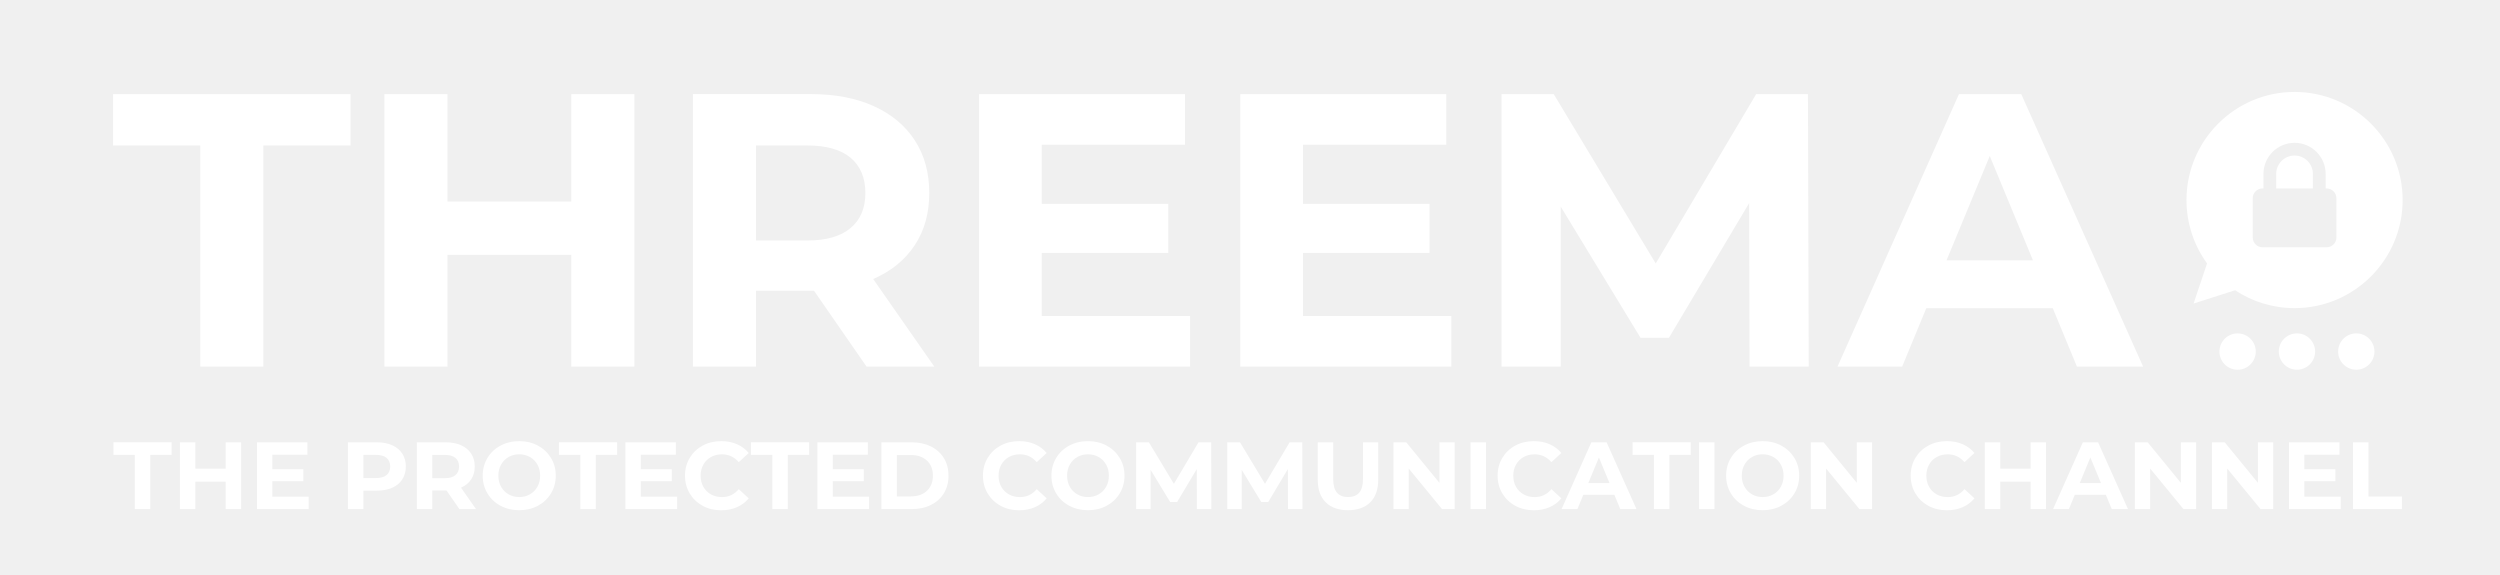
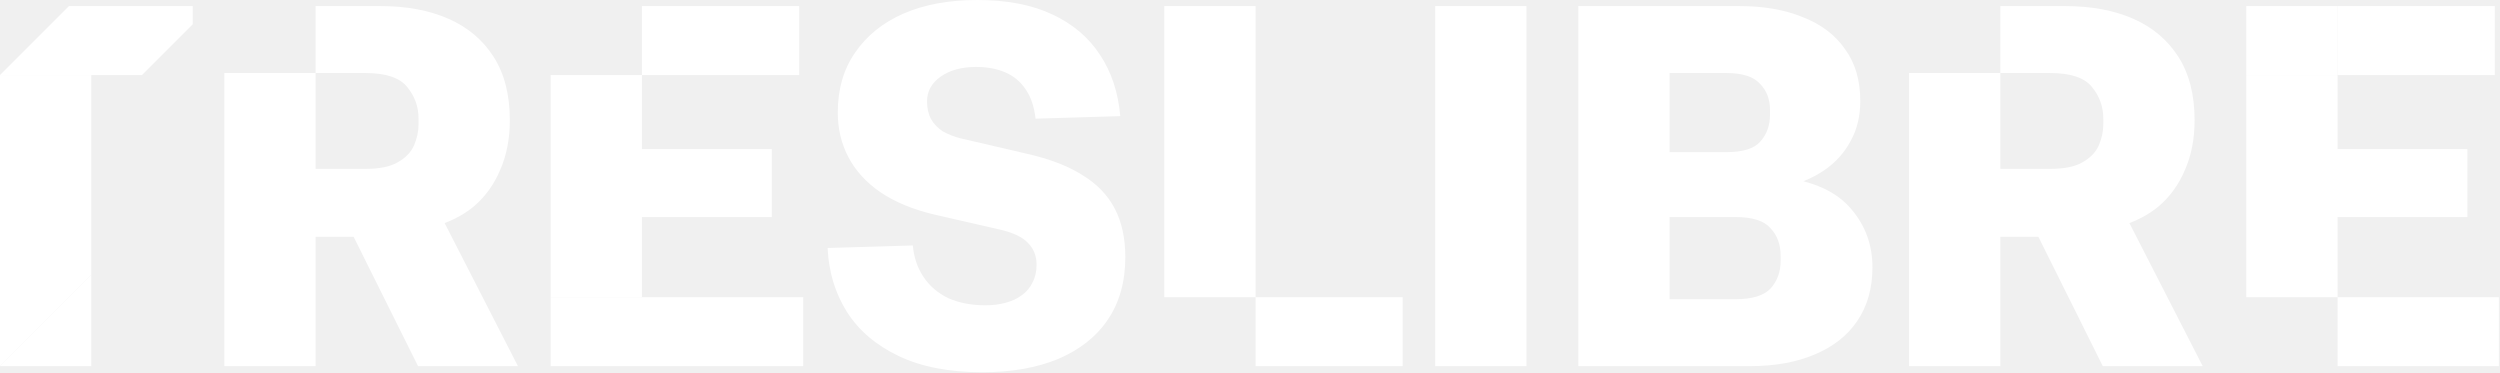
- <svg xmlns="http://www.w3.org/2000/svg" id="Layer_1" version="1.1" viewBox="0 0 807.85 185.65">
-   <defs>
-     <style>
-     .st0 { fill: none; }
-     .st1 { fill-rule: evenodd; }
-     .st1, .st2, .st3 { fill: #ffffff; }
-     .st4 { isolation: isolate; }
-     .st5 { clip-path: url(#clippath-1); }
-     .st6 { clip-path: url(#clippath); }
-   </style>
-     <clipPath id="clippath">
-       <rect class="st0" x="36.53" y="29.71" width="739.86" height="89.77" />
-     </clipPath>
-     <clipPath id="clippath-1">
-       <rect class="st0" x="36.53" y="29.65" width="739.86" height="89.83" />
-     </clipPath>
-   </defs>
-   <g class="st6">
-     <g class="st5">
-       <path class="st1" d="m728.93 113.61c0 3.24-2.63 5.87-5.87 5.87s-5.87-2.63-5.87-5.87 2.63-5.87 5.87-5.87 5.87 2.63 5.87 5.87" />
-       <polygon class="st2" points="64.72 47.01 36.53 47.01 36.53 30.41 113.28 30.41 113.28 47.01 85.1 47.01 85.1 118.47 64.72 118.47" />
-       <polygon class="st2" points="204.99 30.41 204.99 118.47 184.61 118.47 184.61 82.36 144.6 82.36 144.6 118.47 124.22 118.47 124.22 30.41 144.6 30.41 144.6 65.13 184.61 65.13 184.61 30.41" />
-       <path class="st2" d="m280.02 118.47-16.99-24.53h-18.74v24.53h-20.38v-88.07h38.12c7.8 0 14.57 1.3 20.32 3.9 5.74 2.6 10.17 6.29 13.27 11.07s4.66 10.44 4.66 16.99-1.57 12.18-4.72 16.92-7.61 8.37-13.4 10.88l19.75 28.31h-21.89zm-5.16-67.5c-3.19-2.64-7.84-3.96-13.96-3.96h-16.61v30.7h16.61c6.12 0 10.77-1.34 13.96-4.02s4.78-6.46 4.78-11.32-1.6-8.74-4.78-11.39" />
-       <polygon class="st2" points="384.56 102.12 384.56 118.47 316.38 118.47 316.38 30.41 382.93 30.41 382.93 46.76 336.63 46.76 336.63 65.88 377.52 65.88 377.52 81.73 336.63 81.73 336.63 102.12" />
-       <polygon class="st2" points="468.98 102.12 468.98 118.47 400.79 118.47 400.79 30.41 467.34 30.41 467.34 46.76 421.05 46.76 421.05 65.88 461.93 65.88 461.93 81.73 421.05 81.73 421.05 102.12" />
-       <polygon class="st2" points="565.35 118.47 565.22 65.63 539.3 109.16 530.12 109.16 504.33 66.76 504.33 118.47 485.21 118.47 485.21 30.41 502.07 30.41 535.03 85.13 567.49 30.41 584.22 30.41 584.47 118.47" />
-       <path class="st2" d="m663.35 99.6h-40.89l-7.8 18.87h-20.89l39.25-88.06h20.13l39.38 88.06h-21.39l-7.8-18.87h0.01zm-6.42-15.47-13.96-33.72-13.97 33.72h27.93z" />
-       <path class="st2" d="m742.24 107.73c-3.24 0-5.87 2.63-5.87 5.87s2.63 5.87 5.87 5.87 5.87-2.63 5.87-5.87-2.63-5.87-5.87-5.87" />
-       <path class="st2" d="m761.41 107.73c-3.24 0-5.87 2.63-5.87 5.87s2.63 5.87 5.87 5.87 5.87-2.63 5.87-5.87-2.63-5.87-5.87-5.87" />
-       <path class="st2" d="M776.39,64.64c0-19.26-15.67-34.93-34.93-34.93s-34.92,15.67-34.92,34.93c0,7.65,2.47,14.72,6.65,20.48l-4.36,12.97,13.42-4.3c5.52,3.65,12.12,5.78,19.21,5.78,19.26,0,34.93-15.67,34.93-34.93M727.94,76.74v-12.68c0-1.75,1.42-3.17,3.17-3.17h.31v-4.7c0-5.54,4.51-10.04,10.05-10.04s10.04,4.51,10.04,10.04v4.7h.31c1.75,0,3.17,1.42,3.17,3.17v12.68c0,1.75-1.42,3.17-3.17,3.17h-20.7c-1.75,0-3.17-1.42-3.17-3.17" />
-       <path class="st2" d="m741.46 50.26c-3.27 0-5.93 2.66-5.93 5.93v4.7h11.86v-4.7c0-3.27-2.66-5.93-5.93-5.93" />
-     </g>
-   </g>
-   <g class="st4">
-     <path class="st3" d="m43.56 146.99h-6.9v-4.07h18.8v4.07h-6.9v17.51h-4.99v-17.51z" />
-     <path class="st3" d="m77.92 142.93v21.57h-4.99v-8.85h-9.8v8.85h-4.99v-21.57h4.99v8.51h9.8v-8.51h4.99z" />
-     <path class="st3" d="m99.74 160.49v4.01h-16.7v-21.57h16.3v4.01h-11.34v4.68h10.02v3.88h-10.02v4.99h11.74z" />
-     <path class="st3" d="M126.75,143.88c1.41.64,2.49,1.54,3.25,2.71.76,1.17,1.14,2.56,1.14,4.16s-.38,2.96-1.14,4.15c-.76,1.18-1.84,2.09-3.25,2.71-1.41.63-3.07.94-4.98.94h-4.35v5.95h-4.99v-21.57h9.34c1.91,0,3.57.32,4.98.96ZM124.92,153.51c.78-.65,1.17-1.57,1.17-2.76s-.39-2.14-1.17-2.79-1.92-.97-3.42-.97h-4.07v7.49h4.07c1.5,0,2.64-.32,3.42-.97Z" />
-     <path class="st3" d="m148.44 164.5-4.16-6.01h-4.59v6.01h-4.99v-21.57h9.34c1.91 0 3.57 0.32 4.98 0.96s2.49 1.54 3.25 2.71 1.14 2.56 1.14 4.16-0.39 2.99-1.16 4.15-1.86 2.05-3.28 2.67l4.84 6.93h-5.36zm-1.27-16.53c-0.78-0.65-1.92-0.97-3.42-0.97h-4.07v7.52h4.07c1.5 0 2.64-0.33 3.42-0.99s1.17-1.58 1.17-2.77-0.39-2.14-1.17-2.79z" />
-     <path class="st3" d="m161.73 163.42c-1.8-0.96-3.21-2.3-4.22-3.99-1.02-1.69-1.53-3.6-1.53-5.72s0.51-4.02 1.53-5.72 2.42-3.03 4.22-3.99 3.82-1.45 6.06-1.45 4.25 0.48 6.04 1.45 3.19 2.3 4.22 3.99c1.03 1.7 1.54 3.6 1.54 5.72s-0.51 4.02-1.54 5.72-2.43 3.03-4.22 3.99c-1.79 0.97-3.8 1.45-6.04 1.45s-4.26-0.48-6.06-1.45zm9.51-3.68c1.03-0.59 1.83-1.4 2.42-2.45s0.88-2.24 0.88-3.58-0.29-2.53-0.88-3.58-1.39-1.86-2.42-2.45c-1.03-0.58-2.18-0.88-3.45-0.88s-2.42 0.29-3.45 0.88-1.83 1.4-2.42 2.45-0.88 2.24-0.88 3.58 0.29 2.53 0.88 3.58 1.39 1.86 2.42 2.45 2.18 0.88 3.45 0.88 2.42-0.29 3.45-0.88z" />
-     <path class="st3" d="m187.52 146.99h-6.9v-4.07h18.8v4.07h-6.9v17.51h-4.99v-17.51z" />
-     <path class="st3" d="m218.8 160.49v4.01h-16.7v-21.57h16.3v4.01h-11.34v4.68h10.02v3.88h-10.02v4.99h11.74z" />
-     <path class="st3" d="M227.07,163.44c-1.78-.96-3.17-2.28-4.19-3.98s-1.53-3.61-1.53-5.75.51-4.05,1.53-5.75,2.41-3.02,4.19-3.98,3.78-1.43,5.99-1.43c1.87,0,3.56.33,5.07.99,1.51.66,2.78,1.6,3.81,2.84l-3.21,2.96c-1.46-1.68-3.27-2.53-5.42-2.53-1.34,0-2.53.29-3.58.88-1.05.59-1.86,1.4-2.45,2.45s-.88,2.24-.88,3.58.29,2.53.88,3.58,1.4,1.86,2.45,2.45,2.24.88,3.58.88c2.16,0,3.97-.85,5.42-2.56l3.21,2.96c-1.03,1.25-2.3,2.21-3.82,2.87-1.52.66-3.22.99-5.09.99-2.2,0-4.19-.48-5.96-1.43Z" />
-     <path class="st3" d="m249.56 146.99h-6.9v-4.07h18.8v4.07h-6.9v17.51h-4.99v-17.51z" />
-     <path class="st3" d="m280.84 160.49v4.01h-16.7v-21.57h16.3v4.01h-11.34v4.68h10.02v3.88h-10.02v4.99h11.74z" />
-     <path class="st3" d="M284.81,142.93h9.8c2.34,0,4.41.45,6.21,1.34s3.19,2.15,4.19,3.78c1,1.62,1.49,3.51,1.49,5.67s-.5,4.05-1.49,5.67c-1,1.62-2.39,2.88-4.19,3.78s-3.87,1.34-6.21,1.34h-9.8v-21.57ZM294.37,160.4c2.16,0,3.88-.6,5.16-1.8s1.93-2.83,1.93-4.88-.64-3.68-1.93-4.88-3-1.8-5.16-1.8h-4.56v13.38h4.56Z" />
-     <path class="st3" d="M323.35,163.44c-1.78-.96-3.17-2.28-4.19-3.98s-1.53-3.61-1.53-5.75.51-4.05,1.53-5.75,2.41-3.02,4.19-3.98,3.78-1.43,5.99-1.43c1.87,0,3.56.33,5.07.99,1.51.66,2.78,1.6,3.81,2.84l-3.21,2.96c-1.46-1.68-3.27-2.53-5.42-2.53-1.34,0-2.53.29-3.58.88-1.05.59-1.86,1.4-2.45,2.45s-.88,2.24-.88,3.58.29,2.53.88,3.58,1.4,1.86,2.45,2.45,2.24.88,3.58.88c2.16,0,3.97-.85,5.42-2.56l3.21,2.96c-1.03,1.25-2.3,2.21-3.82,2.87-1.52.66-3.22.99-5.09.99-2.2,0-4.19-.48-5.96-1.43Z" />
-     <path class="st3" d="m345.51 163.42c-1.8-0.96-3.21-2.3-4.22-3.99-1.02-1.69-1.53-3.6-1.53-5.72s0.51-4.02 1.53-5.72 2.42-3.03 4.22-3.99 3.82-1.45 6.06-1.45 4.25 0.48 6.04 1.45 3.19 2.3 4.22 3.99c1.03 1.7 1.54 3.6 1.54 5.72s-0.51 4.02-1.54 5.72-2.43 3.03-4.22 3.99c-1.79 0.97-3.8 1.45-6.04 1.45s-4.26-0.48-6.06-1.45zm9.51-3.68c1.03-0.59 1.83-1.4 2.42-2.45s0.88-2.24 0.88-3.58-0.29-2.53-0.88-3.58-1.39-1.86-2.42-2.45c-1.03-0.58-2.18-0.88-3.45-0.88s-2.42 0.29-3.45 0.88-1.83 1.4-2.42 2.45-0.88 2.24-0.88 3.58 0.29 2.53 0.88 3.58 1.39 1.86 2.42 2.45 2.18 0.88 3.45 0.88 2.42-0.29 3.45-0.88z" />
-     <path class="st3" d="M386.76,164.5l-.03-12.94-6.35,10.66h-2.25l-6.32-10.39v12.67h-4.68v-21.57h4.13l8.07,13.41,7.95-13.41h4.1l.06,21.57h-4.68Z" />
-     <path class="st3" d="M416.2,164.5l-.03-12.94-6.35,10.66h-2.25l-6.32-10.39v12.67h-4.68v-21.57h4.13l8.07,13.41,7.95-13.41h4.1l.06,21.57h-4.68Z" />
-     <path class="st3" d="M428.39,162.31c-1.72-1.71-2.57-4.14-2.57-7.3v-12.08h4.99v11.9c0,3.86,1.6,5.79,4.81,5.79,1.56,0,2.75-.47,3.58-1.4.82-.94,1.23-2.4,1.23-4.39v-11.9h4.93v12.08c0,3.16-.86,5.6-2.57,7.3-1.72,1.71-4.11,2.56-7.2,2.56s-5.48-.85-7.2-2.56Z" />
-     <path class="st3" d="m470.07 142.93v21.57h-4.1l-10.76-13.1v13.1h-4.93v-21.57h4.13l10.73 13.1v-13.1h4.93z" />
-     <path class="st3" d="m475.19 142.93h4.99v21.57h-4.99v-21.57z" />
-     <path class="st3" d="m489.66 163.44c-1.78-0.96-3.17-2.28-4.19-3.98s-1.53-3.61-1.53-5.75 0.51-4.05 1.53-5.75 2.41-3.02 4.19-3.98 3.78-1.43 6-1.43c1.87 0 3.56 0.33 5.07 0.99s2.78 1.6 3.81 2.84l-3.21 2.96c-1.46-1.68-3.27-2.53-5.42-2.53-1.34 0-2.53 0.29-3.58 0.88s-1.86 1.4-2.45 2.45-0.88 2.24-0.88 3.58 0.29 2.53 0.88 3.58 1.4 1.86 2.45 2.45 2.24 0.88 3.58 0.88c2.16 0 3.96-0.85 5.42-2.56l3.21 2.96c-1.03 1.25-2.3 2.21-3.82 2.87s-3.22 0.99-5.08 0.99c-2.2 0-4.19-0.48-5.96-1.43z" />
-     <path class="st3" d="m521.66 159.88h-10.02l-1.91 4.62h-5.12l9.62-21.57h4.93l9.65 21.57h-5.24l-1.91-4.62zm-1.57-3.79-3.42-8.26-3.42 8.26h6.84z" />
-     <path class="st3" d="m534.45 146.99h-6.9v-4.07h18.8v4.07h-6.9v17.51h-4.99v-17.51z" />
-     <path class="st3" d="m549.03 142.93h4.99v21.57h-4.99v-21.57z" />
-     <path class="st3" d="m563.53 163.42c-1.8-0.96-3.21-2.3-4.22-3.99-1.02-1.69-1.53-3.6-1.53-5.72s0.51-4.02 1.53-5.72 2.42-3.03 4.22-3.99c1.8-0.97 3.82-1.45 6.06-1.45s4.25 0.48 6.04 1.45 3.19 2.3 4.22 3.99c1.03 1.7 1.54 3.6 1.54 5.72s-0.51 4.02-1.54 5.72-2.44 3.03-4.22 3.99c-1.79 0.97-3.8 1.45-6.04 1.45s-4.26-0.48-6.06-1.45zm9.51-3.68c1.03-0.59 1.83-1.4 2.42-2.45s0.88-2.24 0.88-3.58-0.29-2.53-0.88-3.58c-0.58-1.05-1.39-1.86-2.42-2.45-1.03-0.58-2.18-0.88-3.45-0.88s-2.42 0.29-3.45 0.88-1.83 1.4-2.42 2.45-0.88 2.24-0.88 3.58 0.29 2.53 0.88 3.58 1.39 1.86 2.42 2.45 2.18 0.88 3.45 0.88 2.42-0.29 3.45-0.88z" />
-     <path class="st3" d="m604.94 142.93v21.57h-4.1l-10.76-13.1v13.1h-4.93v-21.57h4.13l10.73 13.1v-13.1h4.93z" />
-     <path class="st3" d="m623.14 163.44c-1.78-0.96-3.17-2.28-4.19-3.98s-1.53-3.61-1.53-5.75 0.51-4.05 1.53-5.75 2.41-3.02 4.19-3.98 3.78-1.43 6-1.43c1.87 0 3.56 0.33 5.07 0.99s2.78 1.6 3.81 2.84l-3.21 2.96c-1.46-1.68-3.27-2.53-5.42-2.53-1.34 0-2.53 0.29-3.58 0.88s-1.86 1.4-2.45 2.45-0.88 2.24-0.88 3.58 0.29 2.53 0.88 3.58 1.4 1.86 2.45 2.45 2.24 0.88 3.58 0.88c2.16 0 3.96-0.85 5.42-2.56l3.21 2.96c-1.03 1.25-2.3 2.21-3.82 2.87s-3.22 0.99-5.08 0.99c-2.2 0-4.19-0.48-5.96-1.43z" />
-     <path class="st3" d="m661.15 142.93v21.57h-4.99v-8.85h-9.8v8.85h-4.99v-21.57h4.99v8.51h9.8v-8.51h4.99z" />
-     <path class="st3" d="m680.48 159.88h-10.02l-1.91 4.62h-5.12l9.62-21.57h4.93l9.65 21.57h-5.24l-1.91-4.62zm-1.58-3.79-3.42-8.26-3.42 8.26h6.84z" />
-     <path class="st3" d="m709.66 142.93v21.57h-4.1l-10.76-13.1v13.1h-4.93v-21.57h4.13l10.73 13.1v-13.1h4.93z" />
-     <path class="st3" d="m734.56 142.93v21.57h-4.1l-10.76-13.1v13.1h-4.93v-21.57h4.13l10.73 13.1v-13.1h4.93z" />
-     <path class="st3" d="m756.38 160.49v4.01h-16.71v-21.57h16.3v4.01h-11.34v4.68h10.02v3.88h-10.02v4.99h11.74z" />
-     <path class="st3" d="m760.36 142.93h4.99v17.51h10.82v4.07h-15.81v-21.57z" />
-   </g>
+ <svg xmlns="http://www.w3.org/2000/svg" width="631" height="94" viewBox="0 0 631 94" fill="none">
+   <path d="M247.935 93.952C239.572 93.952 232.532 92.587 226.815 89.856C221.098 87.125 216.746 83.413 213.759 78.72C210.772 73.941 209.151 68.565 208.895 62.592L230.399 61.952C230.655 64.939 231.551 67.584 233.087 69.888C234.623 72.192 236.713 73.984 239.359 75.264C242.089 76.459 245.204 77.056 248.703 77.056C250.58 77.056 252.287 76.843 253.823 76.416C255.444 75.989 256.809 75.349 257.919 74.496C259.113 73.643 260.009 72.576 260.607 71.296C261.289 70.016 261.631 68.523 261.631 66.816C261.631 64.597 260.905 62.763 259.455 61.312C258.089 59.861 255.785 58.752 252.543 57.984L235.775 54.144C230.399 52.864 225.876 50.987 222.207 48.512C218.623 46.037 215.935 43.093 214.143 39.68C212.351 36.267 211.455 32.512 211.455 28.416C211.455 22.528 212.906 17.493 215.807 13.312C218.708 9.045 222.761 5.76 227.967 3.456C233.257 1.152 239.487 0 246.655 0C254.079 0 260.351 1.195 265.471 3.584C270.676 5.973 274.729 9.387 277.631 13.824C280.532 18.176 282.239 23.339 282.751 29.312L261.375 29.952C261.033 26.965 260.223 24.533 258.943 22.656C257.663 20.693 255.956 19.243 253.823 18.304C251.689 17.365 249.215 16.896 246.399 16.896C242.729 16.896 239.743 17.707 237.439 19.328C235.135 20.949 233.983 23.04 233.983 25.6C233.983 27.307 234.324 28.8 235.007 30.08C235.689 31.275 236.671 32.299 237.951 33.152C239.316 33.92 240.852 34.517 242.559 34.944L259.071 38.784C264.788 40.064 269.481 41.856 273.151 44.16C276.82 46.379 279.551 49.195 281.343 52.608C283.135 56.021 284.031 60.117 284.031 64.896C284.031 71.125 282.537 76.416 279.551 80.768C276.649 85.035 272.468 88.32 267.007 90.624C261.631 92.843 255.273 93.952 247.935 93.952Z" fill="white" />
+   <path d="M362.241 92.416V1.536H385.281V92.416H362.241Z" fill="white" />
+   <path d="M398.366 92.416V1.536H439.07C445.214 1.536 450.547 2.475 455.07 4.352C459.678 6.144 463.219 8.832 465.694 12.416C468.254 15.915 469.534 20.267 469.534 25.472C469.534 29.312 468.723 32.683 467.102 35.584C465.566 38.485 463.39 40.917 460.574 42.88C458.942 44.002 457.144 44.956 455.177 45.742C460.475 47.133 464.492 49.464 467.23 52.736C470.814 56.917 472.606 61.824 472.606 67.456C472.606 72.747 471.326 77.269 468.766 81.024C466.291 84.693 462.707 87.509 458.014 89.472C453.406 91.435 447.944 92.416 441.63 92.416H398.366ZM438.046 75.52H421.406V54.784H438.046C442.312 54.784 445.256 55.723 446.878 57.6C448.584 59.392 449.438 61.739 449.438 64.64V65.792C449.438 68.608 448.584 70.955 446.878 72.832C445.171 74.624 442.227 75.52 438.046 75.52ZM444.318 35.712C442.782 37.504 439.923 38.4 435.742 38.4H421.406V18.432H435.742C439.752 18.432 442.568 19.328 444.19 21.12C445.896 22.827 446.75 25.045 446.75 27.776V28.928C446.75 31.659 445.939 33.92 444.318 35.712Z" fill-rule="evenodd" clip-rule="evenodd" fill="white" />
+   <path d="M293.866 1.536V75.008H316.906V92.416H354.026V75.008H316.906V1.536H293.866Z" fill="white" />
+   <path d="M56.617 18.432V92.416H79.656V59.776H89.257L105.513 92.416H130.729L112.225 56.302C115.021 55.24 117.477 53.838 119.593 52.096C122.494 49.621 124.713 46.549 126.249 42.88C127.87 39.211 128.681 35.029 128.681 30.336C128.681 23.936 127.315 18.603 124.585 14.336C121.854 10.069 118.057 6.869 113.193 4.736C108.329 2.603 102.611 1.536 96.04 1.536H79.656V18.432H56.617ZM79.656 18.432H92.201C97.406 18.432 100.947 19.627 102.825 22.016C104.702 24.32 105.641 26.965 105.641 29.952V31.36C105.641 33.152 105.257 34.944 104.489 36.736C103.721 38.443 102.355 39.851 100.393 40.96C98.515 42.069 95.784 42.624 92.201 42.624H79.656V18.432Z" fill-rule="evenodd" clip-rule="evenodd" fill="white" />
+   <path d="M481.851 18.432V92.416H504.891V59.776H514.491L530.747 92.416H555.963L537.46 56.302C540.255 55.24 542.711 53.838 544.827 52.096C547.728 49.621 549.947 46.549 551.483 42.88C553.104 39.211 553.915 35.029 553.915 30.336C553.915 23.936 552.549 18.603 549.819 14.336C547.088 10.069 543.291 6.869 538.427 4.736C533.563 2.603 527.845 1.536 521.275 1.536H504.891V18.432H481.851ZM504.891 18.432H517.435C522.64 18.432 526.181 19.627 528.059 22.016C529.936 24.32 530.875 26.965 530.875 29.952V31.36C530.875 33.152 530.491 34.944 529.723 36.736C528.955 38.443 527.589 39.851 525.627 40.96C523.749 42.069 521.019 42.624 517.435 42.624H504.891V18.432Z" fill-rule="evenodd" clip-rule="evenodd" fill="white" />
+   <path d="M48.64 1.536H17.408L-9.53674e-05 18.944H23.04H35.84L48.64 6.144V1.536Z" fill="white" />
+   <path d="M-9.53674e-05 92.416V18.944H23.04V69.376L-9.53674e-05 92.416Z" fill="white" />
+   <path d="M-9.53674e-05 92.416H23.04V69.376L-9.53674e-05 92.416Z" fill="white" />
+   <path d="M566.963 1.536V18.944H590.003V1.536H566.963Z" fill="white" />
+   <path d="M566.963 75.008V18.944H590.003V37.632H622.771V54.784H590.003V75.008H566.963ZM590.003 92.416V75.008H630.707V92.416H590.003ZM590.003 18.944V1.536H629.683V18.944H590.003Z" fill="white" />
+   <path d="M138.992 75.008V18.944H162.031V37.632H194.799V54.784H162.031V75.008H138.992ZM162.031 92.416V75.008H202.735V92.416H162.031ZM162.031 18.944V1.536H201.711V18.944H162.031Z" fill="white" />
+   <path d="M138.992 75.008V92.416H162.031V75.008H138.992Z" fill="white" />
</svg>
